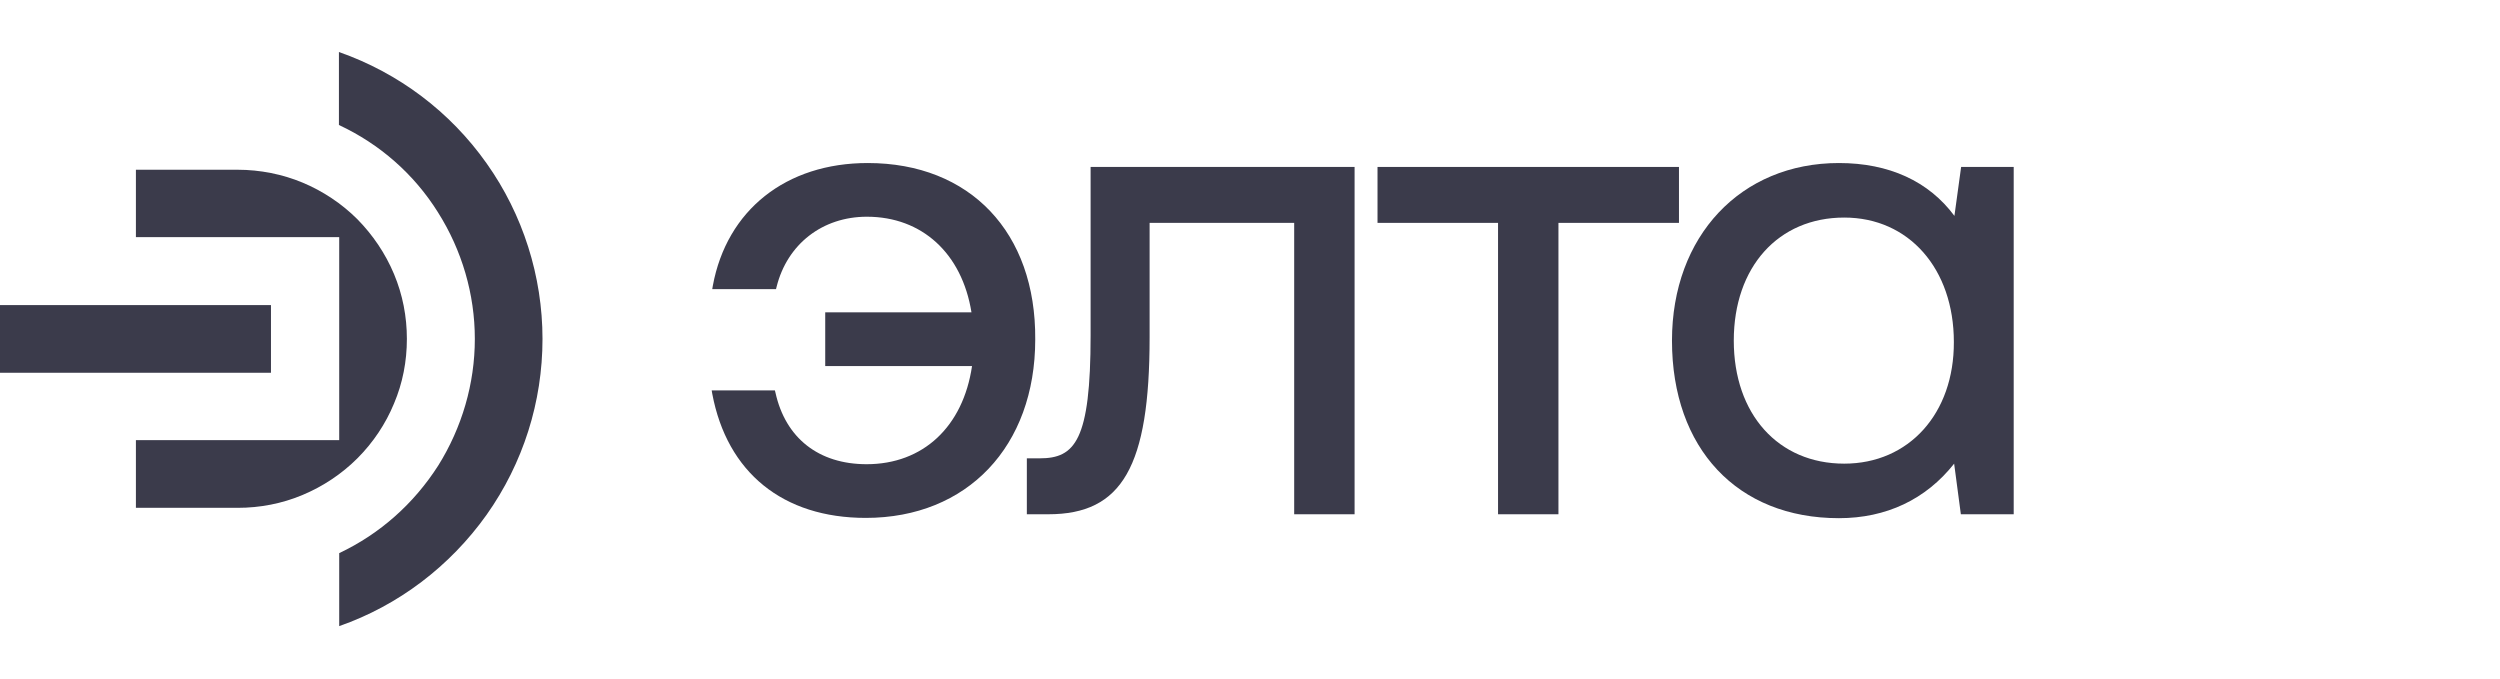
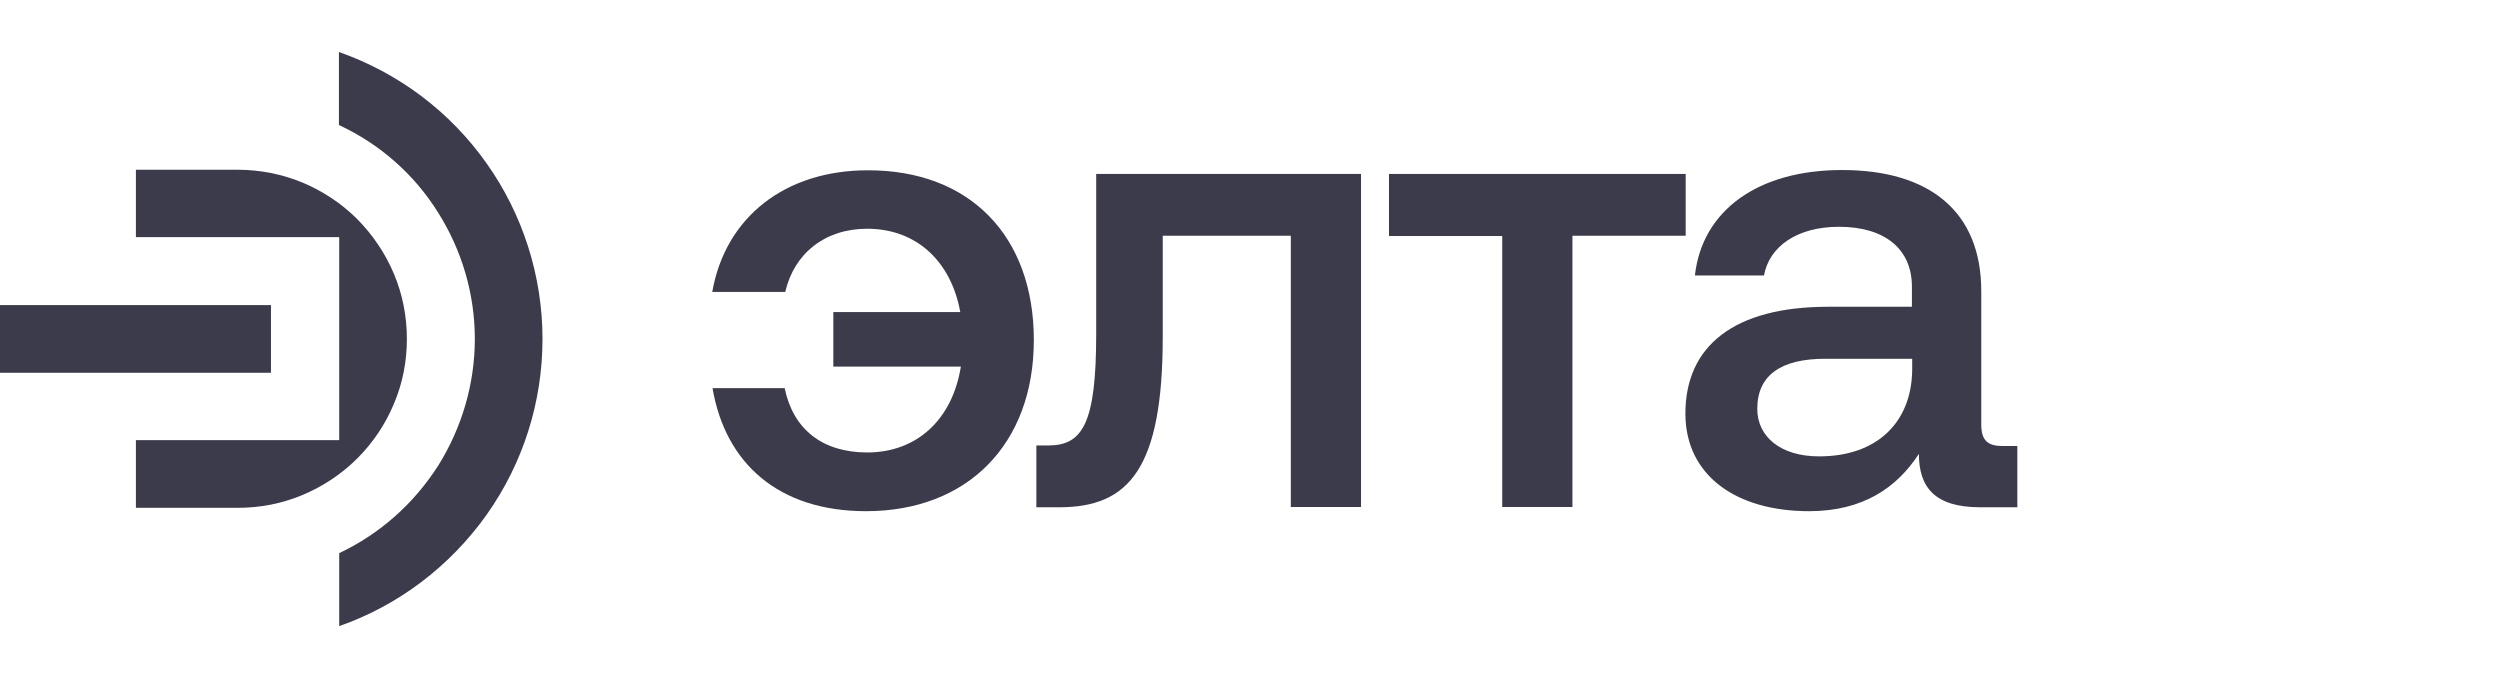
<svg xmlns="http://www.w3.org/2000/svg" version="1.1" id="Layer_1" x="0px" y="0px" viewBox="0 0 894 242.5" style="enable-background:new 0 0 894 242.5;" xml:space="preserve">
  <style type="text/css">
	.st0{fill:#3B3B4B;}
	.st1{opacity:0;}
</style>
  <g>
    <g>
      <path class="st0" d="M194,121.2c0,22.5-6.9,44.4-20,62.9c-13.1,18.4-31.5,32.4-52.7,39.8v-26.1c14.6-6.9,26.7-17.7,35.4-31.3    c8.5-13.6,13.1-29.3,13.1-45.3s-4.6-31.7-13.2-45.3c-8.5-13.6-20.8-24.4-35.4-31.2V18.6C142.6,26.1,161,40,174,58.4    C187,76.7,194,98.8,194,121.2z" />
      <rect y="109.1" class="st0" width="96.9" height="24.2" />
      <path class="st0" d="M145.5,121.2c0-8-1.5-15.8-4.6-23.2c-3.1-7.4-7.6-14-13.1-19.6c-5.6-5.6-12.4-10.1-19.6-13.1    c-7.2-3-15.2-4.6-23.2-4.6H48.6v24.1h72.7v72.6H48.6v24.2H85c8,0,15.8-1.5,23.2-4.6s14.1-7.6,19.6-13.1    c5.6-5.6,10.1-12.3,13.1-19.6C144,137,145.5,129.2,145.5,121.2z" />
    </g>
  </g>
  <g>
    <g>
-       <path class="st0" d="M275-844.7c0,22.5-6.9,44.4-20,62.9c-13.1,18.4-31.5,32.4-52.7,39.8v-26.1c14.6-6.9,26.7-17.7,35.4-31.3    c8.5-13.6,13.1-29.3,13.1-45.3s-4.6-31.7-13.2-45.3c-8.5-13.6-20.8-24.4-35.4-31.2v-26.1c21.3,7.6,39.7,21.5,52.8,39.8    C268-889.2,275-867.2,275-844.7z" />
-       <rect x="81" y="-856.9" class="st0" width="96.9" height="24.2" />
-       <path class="st0" d="M226.5-844.7c0-8-1.5-15.8-4.6-23.2c-3.1-7.4-7.6-14-13.1-19.6c-5.6-5.6-12.4-10.1-19.6-13.1    c-7.2-3-15.2-4.6-23.2-4.6h-36.3v24.1h72.7v72.6h-72.7v24.2h36.3c8,0,15.8-1.5,23.2-4.6c7.4-3.1,14.1-7.6,19.6-13.1    c5.6-5.6,10.1-12.3,13.1-19.6C225-828.9,226.5-836.7,226.5-844.7z" />
-     </g>
-   </g>
-   <g>
-     <path class="st0" d="M310.3,58.3c-29.2,0-50.4,16.8-55.4,43.9l-0.2,1.2h22.8l0.2-0.8c3.8-15.3,16.4-25.1,32.3-25.1   c19.7,0,34,13.1,37.4,34.2h-52.3v19.2h52.5c-3.2,21.7-17.5,35.1-37.7,35.1c-17.1,0-29-9.3-32.6-25.6l-0.2-0.8h-22.6l0.2,1.2   c5.3,28.2,25.3,44.4,54.9,44.4c36.3,0,60.6-25.6,60.6-63.8C370.5,83.1,346.9,58.3,310.3,58.3z" />
-     <path class="st0" d="M390,119.9c0,37.7-5.6,44-18.2,44h-4.6v20h7.7c26.4,0,36.2-17.1,36.2-63.3V79.7h51.7v104.2h21.6V59.7H390   V119.9z" />
-     <polygon class="st0" points="600.4,59.7 492.6,59.7 492.6,79.7 535.7,79.7 535.7,183.9 557.3,183.9 557.3,79.7 600.4,79.7  " />
-     <path class="st0" d="M701.3,59.7l-2.4,17.5c-9.2-12.4-23.4-18.9-41.3-18.9c-35.1,0-59.7,26.1-59.7,63.5c0,38.6,23.4,63.5,59.7,63.5   c16.9,0,31.1-6.7,41.2-19.5l2.4,18.1h18.9V59.7H701.3z M659.5,165.8c-23.6,0-39.5-17.7-39.5-44c0-26.3,15.9-44,39.5-44   c23.1,0,39.2,18.3,39.2,44.5C698.8,147.9,682.6,165.8,659.5,165.8z" />
-   </g>
-   <g>
-     <g>
      <path class="st0" d="M82-423.3c0,22.5-6.9,44.4-20,62.9C48.9-342,30.5-328,9.3-320.6v-26.1c14.6-6.9,26.7-17.7,35.4-31.3    c8.5-13.6,13.1-29.3,13.1-45.3s-4.6-31.7-13.2-45.3c-8.5-13.6-20.8-24.4-35.4-31.2v-26.1c21.3,7.6,39.7,21.5,52.8,39.8    C74.9-467.8,82-445.7,82-423.3z" />
      <rect x="-112" y="-435.4" class="st0" width="96.9" height="24.2" />
      <path class="st0" d="M33.4-423.3c0-8-1.5-15.8-4.6-23.2c-3.1-7.4-7.6-14-13.1-19.6c-5.6-5.6-12.4-10.1-19.6-13.1    c-7.2-3-15.2-4.6-23.2-4.6h-36.3v24.1H9.3v72.6h-72.7v24.2h36.3c8,0,15.8-1.5,23.2-4.6s14.1-7.6,19.6-13.1    c5.6-5.6,10.1-12.3,13.1-19.6C31.9-407.4,33.4-415.3,33.4-423.3z" />
    </g>
  </g>
-   <text transform="matrix(1 0 0 1 129.4518 -362.7732)" style="fill:#3B3B4B;stroke:#3B3B4B;stroke-width:2;stroke-miterlimit:10; font-family:'AeonikPro-Regular'; font-size:239.513px;">элта</text>
+   <text transform="matrix(1 0 0 1 129.4521 -364.985)" class="st0" style="font-family:'AeonikPro-Medium'; font-size:232.643px;">элта</text>
+   <g>
+     <path class="st0" d="M369.7,121.6c0,37.2-23.7,61.2-60,61.2c-31.2,0-50.3-17-54.9-44h25.8c3,14.7,13.5,23,29.5,23   c17.9,0,30.5-11.9,33.5-30.7H298v-19.5h45.4c-3.3-18.1-15.6-29.8-33.3-29.8c-15.1,0-26.1,8.8-29.3,22.6h-26.1   c4.7-26.8,26.1-43.5,55.6-43.5C346.7,60.8,369.7,84.3,369.7,121.6z" />
+     <path class="st0" d="M370.6,181.4v-22.1h4.2c12.3,0,17.2-7.7,17.2-39.8V62.2h94.7v119.1h-25.1v-97h-45.8v36.1c0,47.2-12.1,61-37,61   H370.6z" />
+     <path class="st0" d="M537.2,181.4v-97h-40.5V62.2h106.1v22.1h-40.5v97H537.2z" />
+     <path class="st0" d="M721.4,159.5v21.9h-13.3c-16.3,0-21.9-7.2-21.9-19.1c-7.9,12.1-20,20.5-39.3,20.5c-26.1,0-44.2-12.8-44.2-34.9   c0-24.4,17.7-38.2,51-38.2h30v-7.2c0-13.3-9.5-21.4-26.1-21.4c-14.9,0-24.9,7-26.8,17.4h-24.7c2.6-23.3,22.6-37.7,52.6-37.7   c31.6,0,49.8,15.1,49.8,43.3v47.7c0,6,2.6,7.7,7.7,7.7H721.4z M683.8,128.3h-31.2c-15.6,0-24.2,5.8-24.2,17.9c0,10,8.4,17,22.1,17   c20.9,0,33-12.3,33.3-30.7V128.3z" />
+   </g>
  <g class="st1">
    <path class="st0" d="M311.3,56.4c-29.7,0-50.9,17-55.4,44.4l-0.2,1h23.3l0.2-0.6c4.3-16.1,16-24.9,32.9-24.9   c19.7,0,33.3,13.2,36.5,35.2h-48.6V131h48.6c-3,22.4-17.4,36.3-37.6,36.3c-16.8,0-28.4-8.8-32.7-24.9l-0.2-0.6h-23.3l0.2,1   c4.5,27.4,25.5,44.4,54.9,44.4c37.7,0,62.1-25.7,62.1-65.4c0-19.5-5.6-35.9-16.1-47.5C345.1,62.6,329.7,56.4,311.3,56.4z" />
-     <path class="st0" d="M394.3,120.9c0,38-6.1,45-18,45h-4.1v20.2h6.7c26.7,0,37.1-17.8,37.1-63.6V77.7h49.2v108.4h22.6V57.5h-93.5   V120.9z" />
-     <polygon class="st0" points="605.1,57.5 498.2,57.5 498.2,77.7 540.4,77.7 540.4,186.1 563,186.1 563,77.7 605.1,77.7  " />
-     <path class="st0" d="M662.4,58.1l-0.2-0.6h-26l-47.7,127.4l-0.4,1.2h23.4l11.8-31.4H674l11.7,30.8l0.2,0.6h24.2L662.4,58.1z    M667.6,135.2h-37.9l18.9-51.9L667.6,135.2z" />
+     <path class="st0" d="M392.3,120.9c0,38-6.1,45-18,45h-4.1v20.2h6.7c26.7,0,37.1-17.8,37.1-63.6V77.7h49.2v108.4h22.6V57.5h-93.5   V120.9z" />
+     <polygon class="st0" points="603.1,57.5 496.2,57.5 496.2,77.7 538.4,77.7 538.4,186.1 561,186.1 561,77.7 603.1,77.7  " />
+     <path class="st0" d="M660.4,58.1l-0.2-0.6h-26l-47.7,127.4l-0.4,1.2h23.4l11.8-31.4H672l11.7,30.8l0.2,0.6h24.2L660.4,58.1z    M665.6,135.2h-37.9l18.9-51.9L665.6,135.2z" />
  </g>
</svg>
